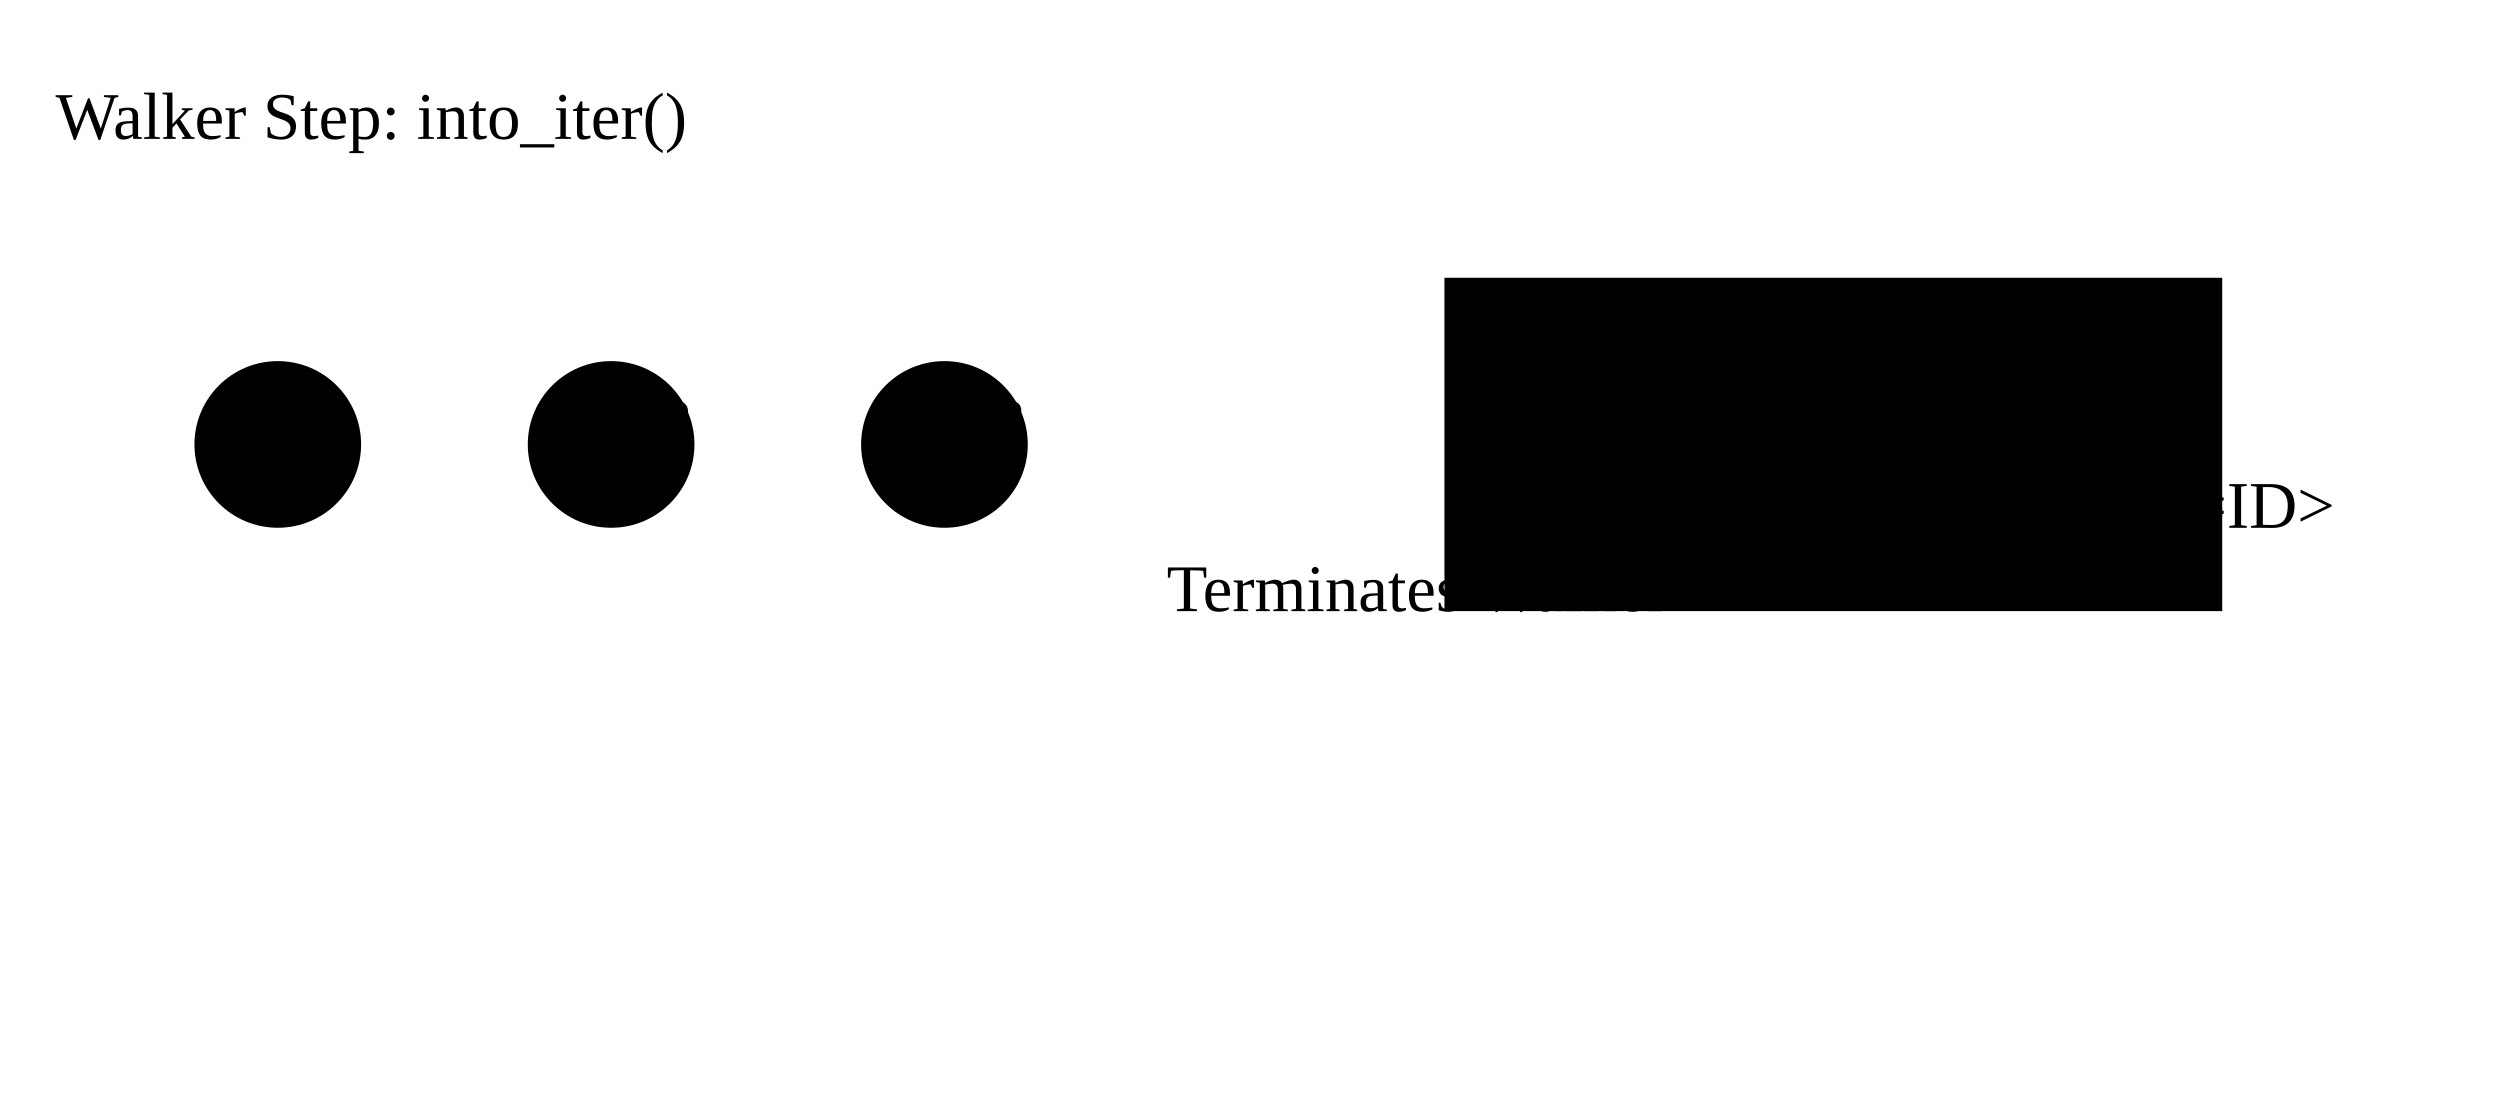
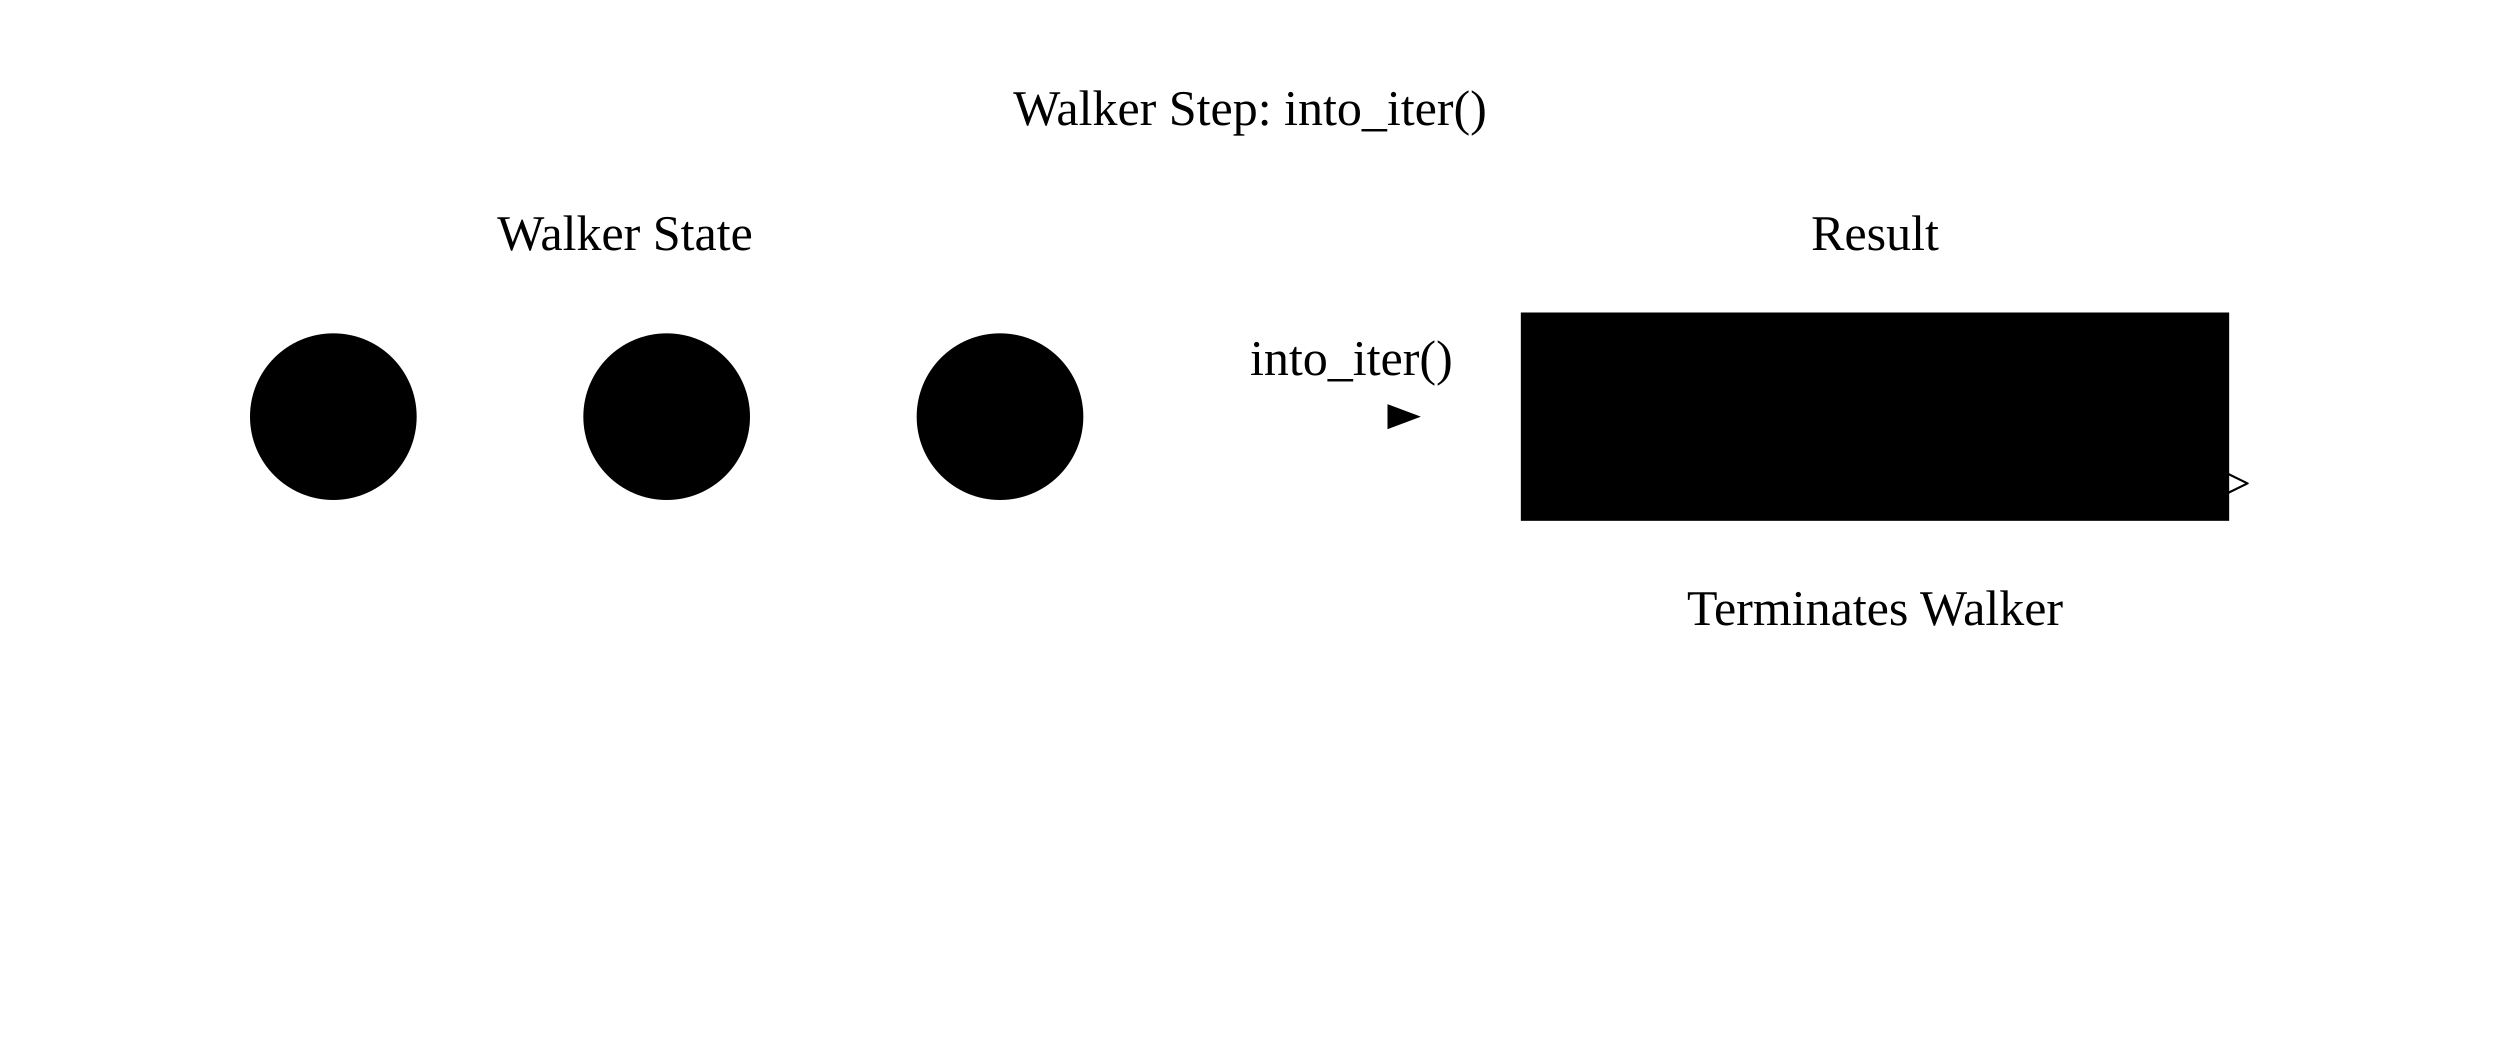
- <svg xmlns="http://www.w3.org/2000/svg" viewBox="0 0 450 200">
+ <svg xmlns="http://www.w3.org/2000/svg" viewBox="0 0 600 250">
  <defs>
-     <marker id="arrowhead" class="marker-arrowhead marker-base" viewBox="0 0 10 10" refX="5" refY="5" markerWidth="6" markerHeight="6" orient="auto-start-reverse">
-       <path d="M 0 0 L 10 5 L 0 10 z" />
-     </marker>
-     <marker id="arrowhead-pointer" class="marker-arrowhead-pointer marker-base" viewBox="0 0 10 10" refX="5" refY="5" markerWidth="6" markerHeight="6" orient="auto-start-reverse">
-       <path d="M 0 0 L 10 5 L 0 10 z" />
+     <marker id="arrowhead-pointer" class="marker-arrowhead-pointer marker-base" markerWidth="8" markerHeight="6" refX="7" refY="3" orient="auto" markerUnits="strokeWidth">
+       <path d="M0,0 L8,3 L0,6 Z" />
    </marker>
  </defs>
-   <text x="10" y="25" class="step-label halo">Walker Step: <tspan class="code">into_iter()</tspan>
+   <text x="300" y="30" class="step-label halo" text-anchor="middle">Walker Step: <tspan class="code">into_iter()</tspan>
  </text>
-   <g class="node active" transform="translate(50, 80)">
-     <circle r="15" />
+   <text x="150" y="60" class="text-color-muted" text-anchor="middle">Walker State</text>
+   <g class="node highlighted" transform="translate(80, 100)">
+     <circle r="20" />
    <text class="node-label">V1</text>
  </g>
-   <g class="node active" transform="translate(110, 80)">
-     <circle r="15" />
+   <g class="node highlighted" transform="translate(160, 100)">
+     <circle r="20" />
    <text class="node-label">V2</text>
  </g>
-   <g class="node active" transform="translate(170, 80)">
-     <circle r="15" />
+   <g class="node highlighted" transform="translate(240, 100)">
+     <circle r="20" />
    <text class="node-label">V3</text>
  </g>
-   <line class="step-arrow" x1="170" y1="80" x2="250" y2="80" />
-   <g transform="translate(330, 80)">
-     <rect class="index-box" x="-70" y="-30" width="140" height="60" />
-     <text class="index-title" y="-10">Rust Iterator</text>
-     <text class="index-value range" y="15">Iterator&lt;Item=ID&gt;</text>
+   <line class="step-arrow" x1="260" y1="100" x2="340" y2="100" marker-end="url(#arrowhead-pointer)" />
+   <text x="300" y="90" class="text-color-muted" font-size="12px">into_iter()</text>
+   <text x="450" y="60" class="text-color-muted" text-anchor="middle">Result</text>
+   <g transform="translate(450, 100)">
+     <rect class="index-box" x="-85" y="-25" width="170" height="50" />
+     <text class="index-title" y="-5">Rust Iterator</text>
+     <text class="index-value range" y="20">Iterator&lt;Item=ID&gt;</text>
  </g>
-   <text x="210" y="110" class="text-color-muted" font-size="12px">Terminates Walker</text>
+   <text x="450" y="150" class="text-color-muted" font-size="12px" text-anchor="middle">Terminates Walker</text>
</svg>
